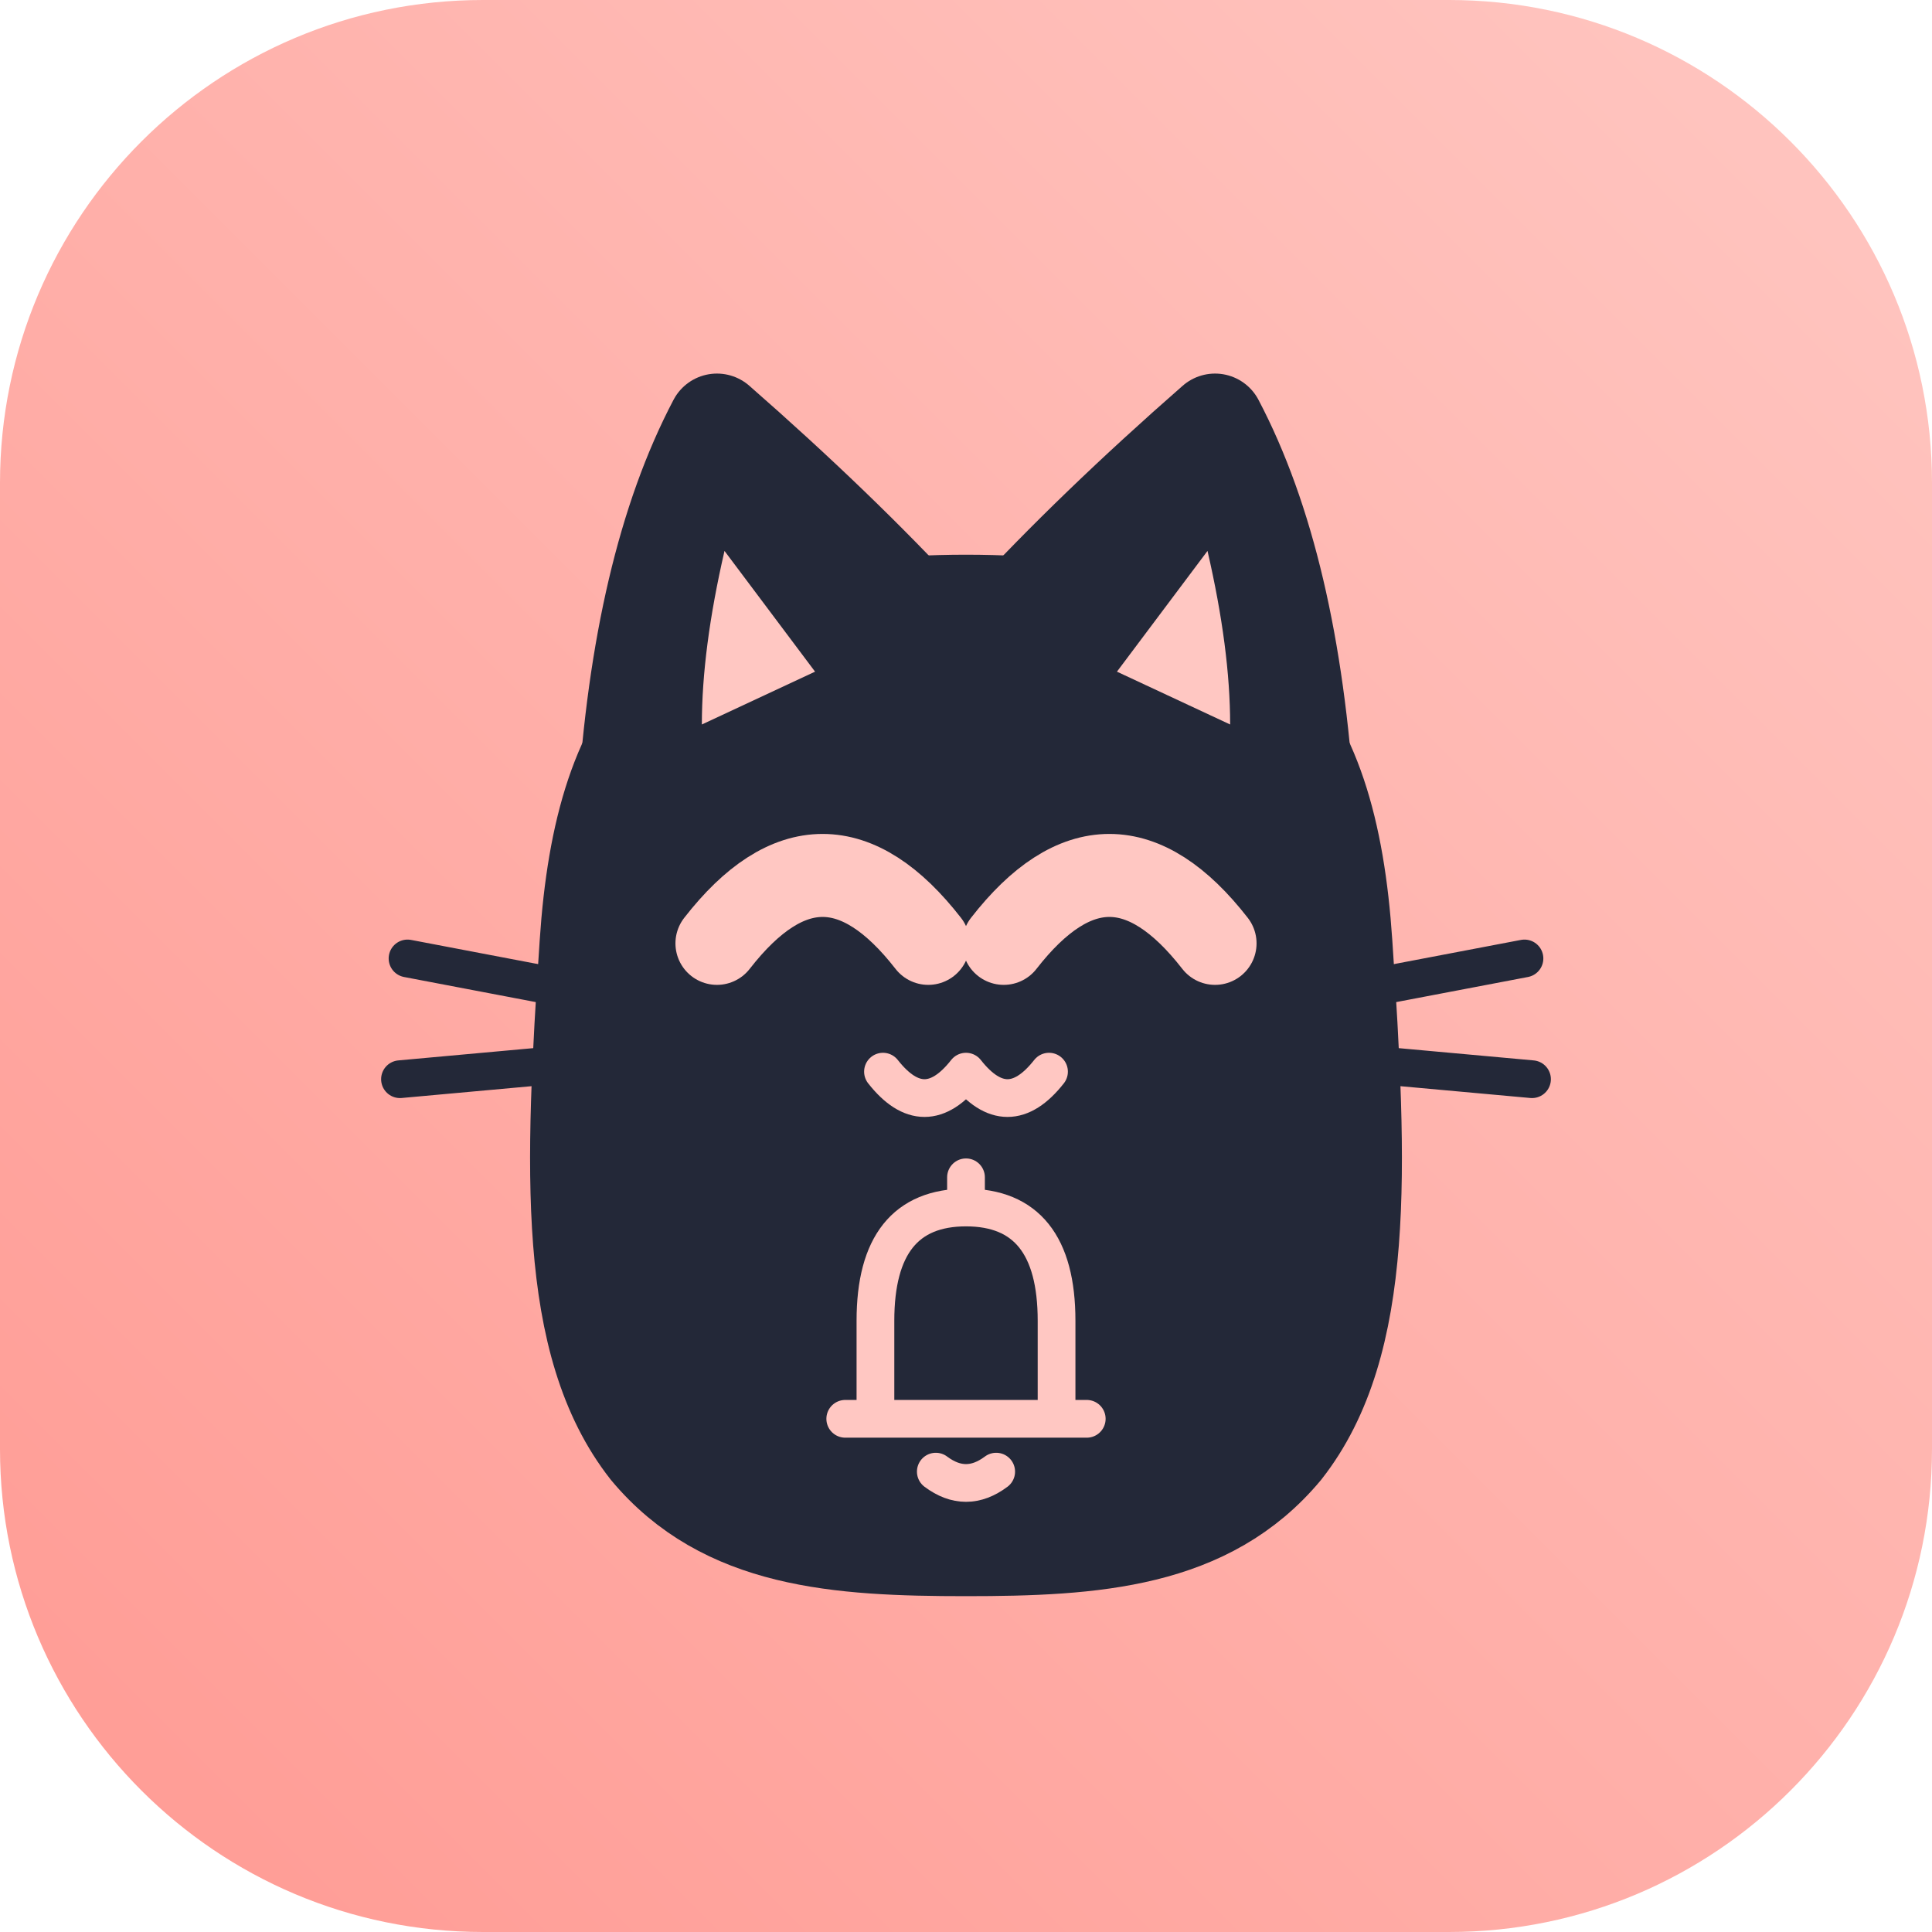
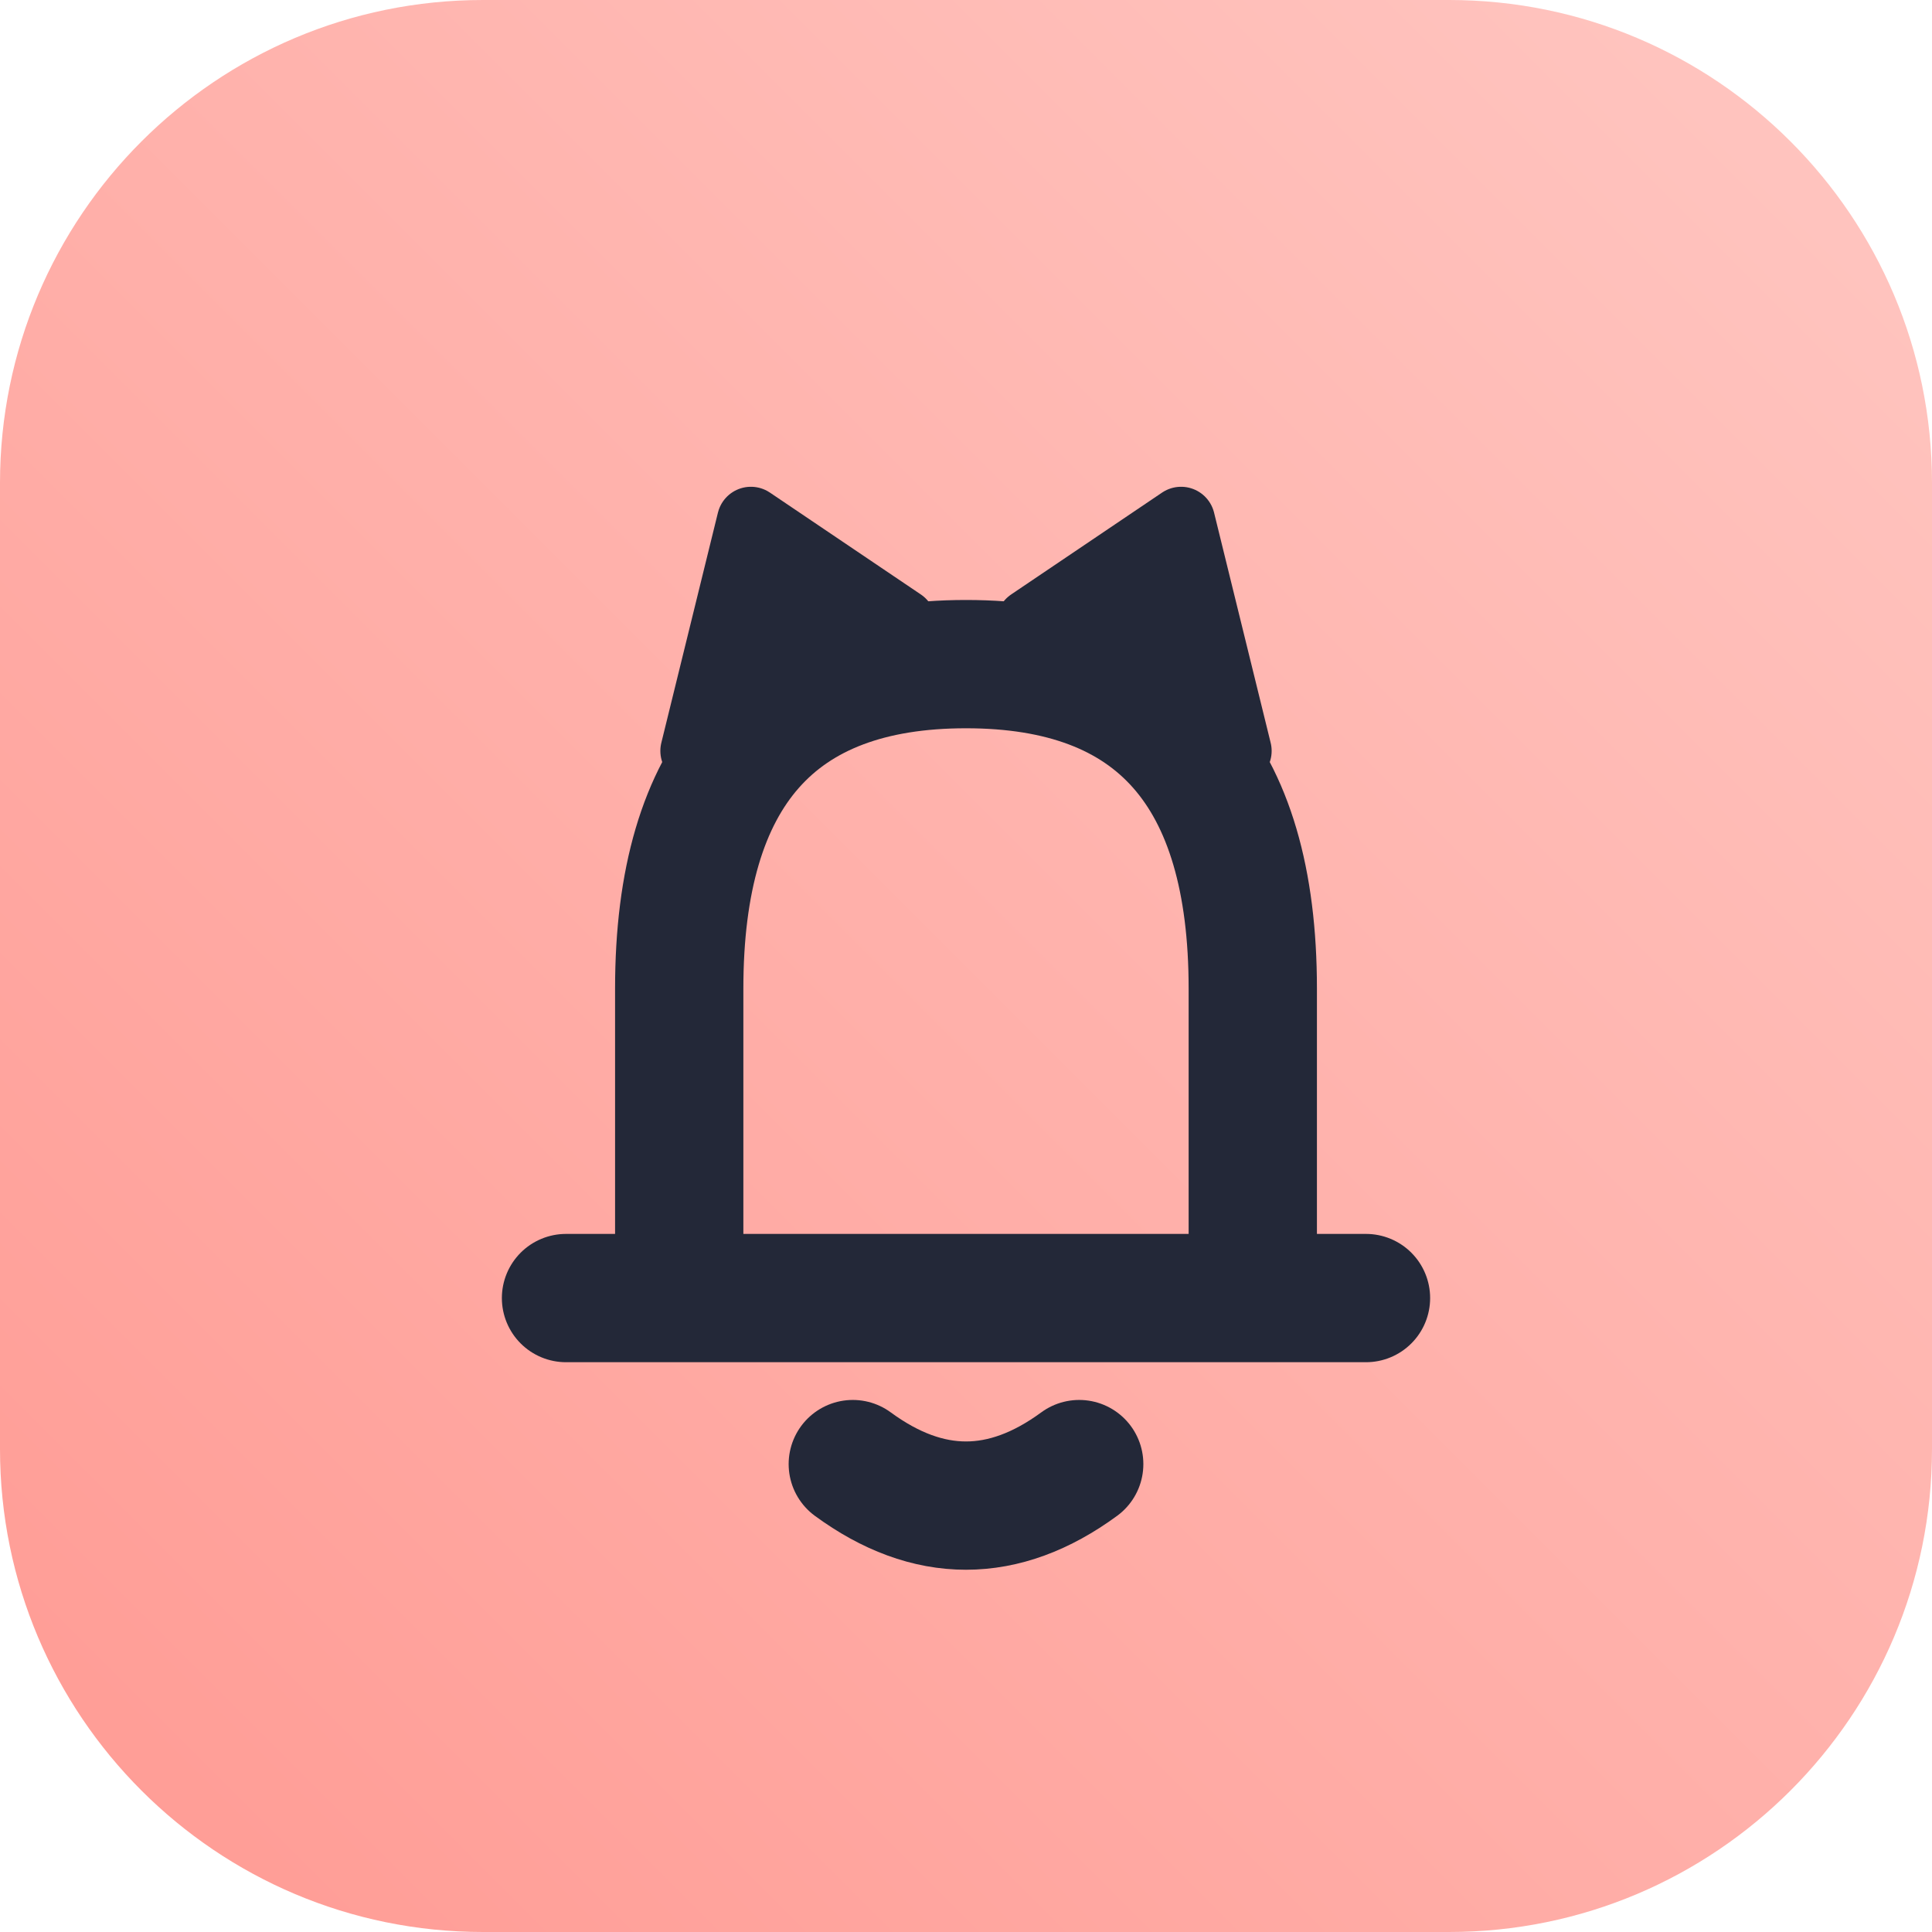
<svg xmlns="http://www.w3.org/2000/svg" viewBox="0 0 512 512" role="img" aria-labelledby="t">
  <defs>
    <linearGradient id="g" x1="1" y1="0" x2="0" y2="1">
      <stop offset="0" stop-color="#FFC7C2" />
      <stop offset="1" stop-color="#FF9A93" />
    </linearGradient>
  </defs>
  <rect width="512" height="512" rx="128" fill="url(#g)" />
-   <g fill="#232838" stroke="#232838" stroke-width="26" stroke-linejoin="round">
-     <path d="M166 214 Q170 150 190 112 Q222 140 246 166 Z" />
-     <path d="M346 214 Q342 150 322 112 Q290 140 266 166 Z" />
-     <path d="M256 160 C330 160 352 190 356 250 C360 310 362 356 340 384 C320 408 290 410 256 410 C222 410 192 408 172 384 C150 356 152 310 156 250 C160 190 182 160 256 160 Z" />
+   <g fill="#232838" stroke="#232838" stroke-width="18" stroke-linejoin="round">
+     <path d="M184 199 L199 138 L239 165 Z" />
+     <path d="M328 199 L313 138 L273 165 Z" />
  </g>
-   <g fill="#FFC7C2">
-     <path d="M192 146 Q186 172 186 192 L216 178 Z" />
-     <path d="M320 146 Q326 172 326 192 L296 178 Z" />
-   </g>
-   <g fill="none" stroke="#FFC7C2" stroke-width="22" stroke-linecap="round">
-     <path d="M190 250 Q218 214 246 250" />
-     <path d="M266 250 Q294 214 322 250" />
-   </g>
-   <path d="M234 284 Q245 298 256 284 Q267 298 278 284" fill="none" stroke="#FFC7C2" stroke-width="10" stroke-linecap="round" stroke-linejoin="round" />
-   <g stroke="#232838" stroke-width="10" stroke-linecap="round">
-     <path d="M150 262 L108 254 M150 282 L106 286 M362 262 L404 254 M362 282 L406 286" />
-   </g>
-   <g fill="none" stroke="#FFC7C2" stroke-width="10" stroke-linecap="round" stroke-linejoin="round">
-     <path d="M256 312 V320 M232 376 V350 Q232 320 256 320 Q280 320 280 350 V376 M224 376 H288 M248 390 Q256 396 264 390" />
+   <g fill="none" stroke="#232838" stroke-width="34" stroke-linecap="round" stroke-linejoin="round">
+     <path d="M180 344 V262 Q180 176 256 176 Q332 176 332 262 V344 M150 344 H362 M226 388 Q256 410 286 388" />
  </g>
</svg>
